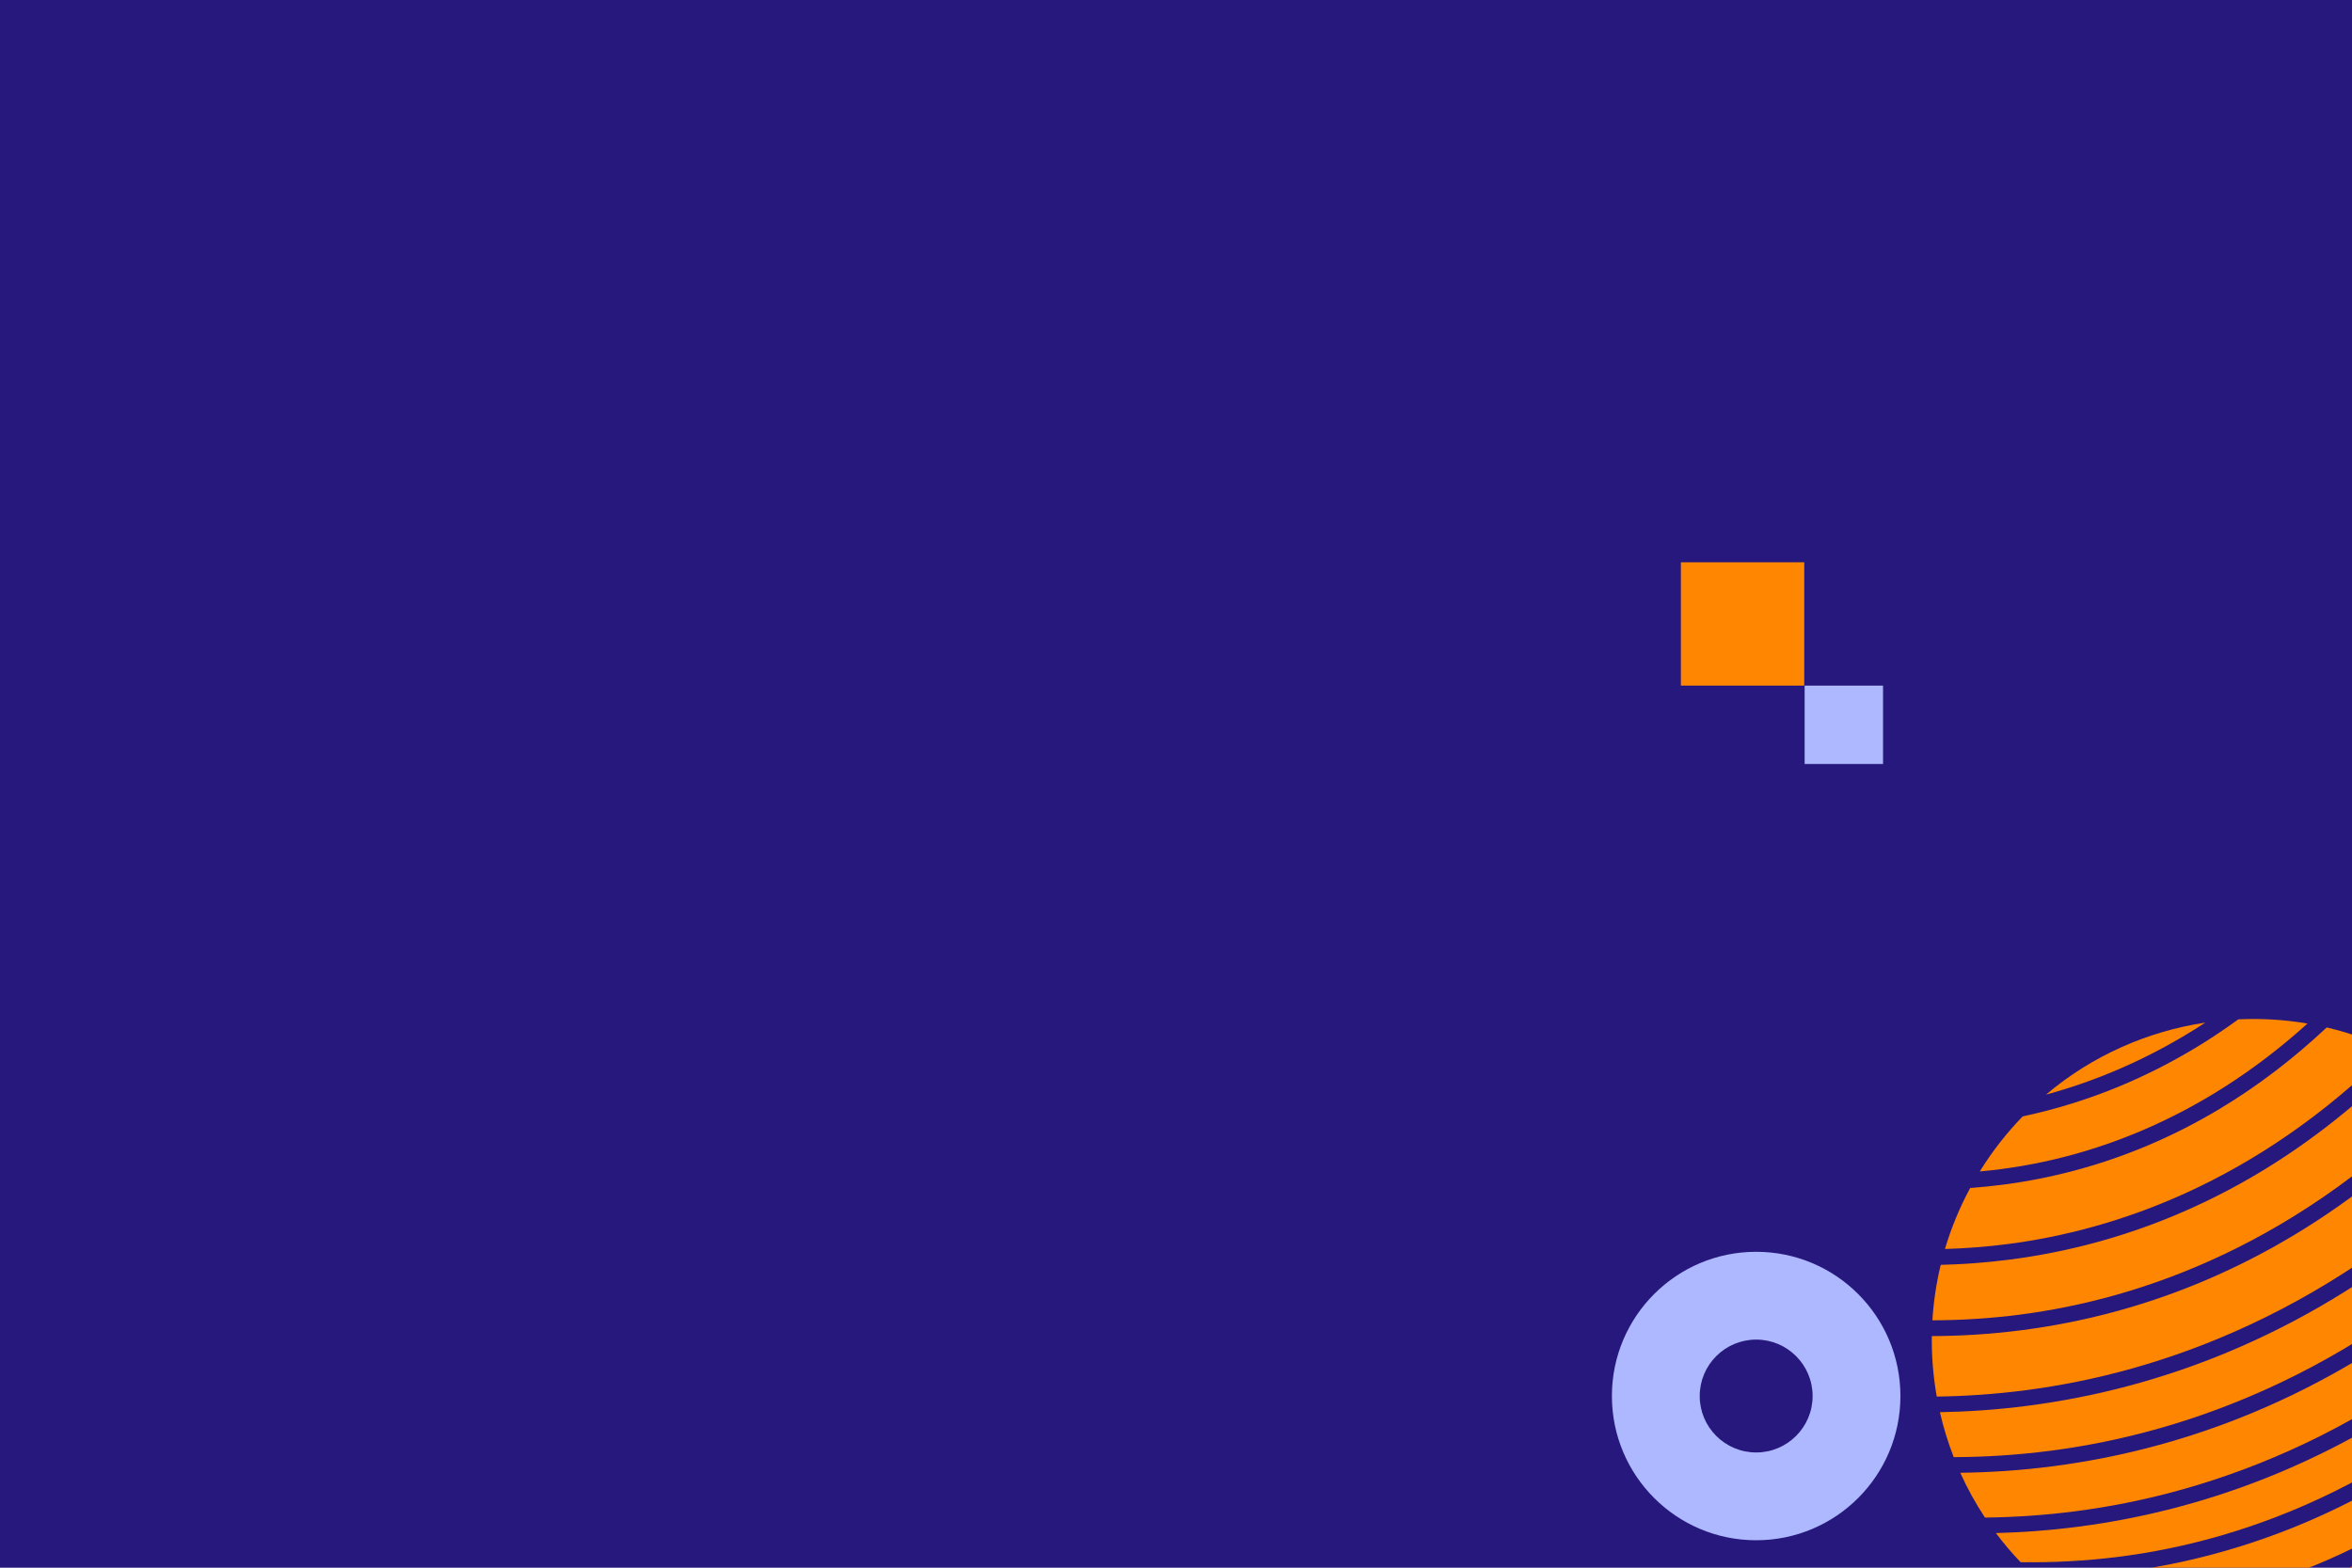
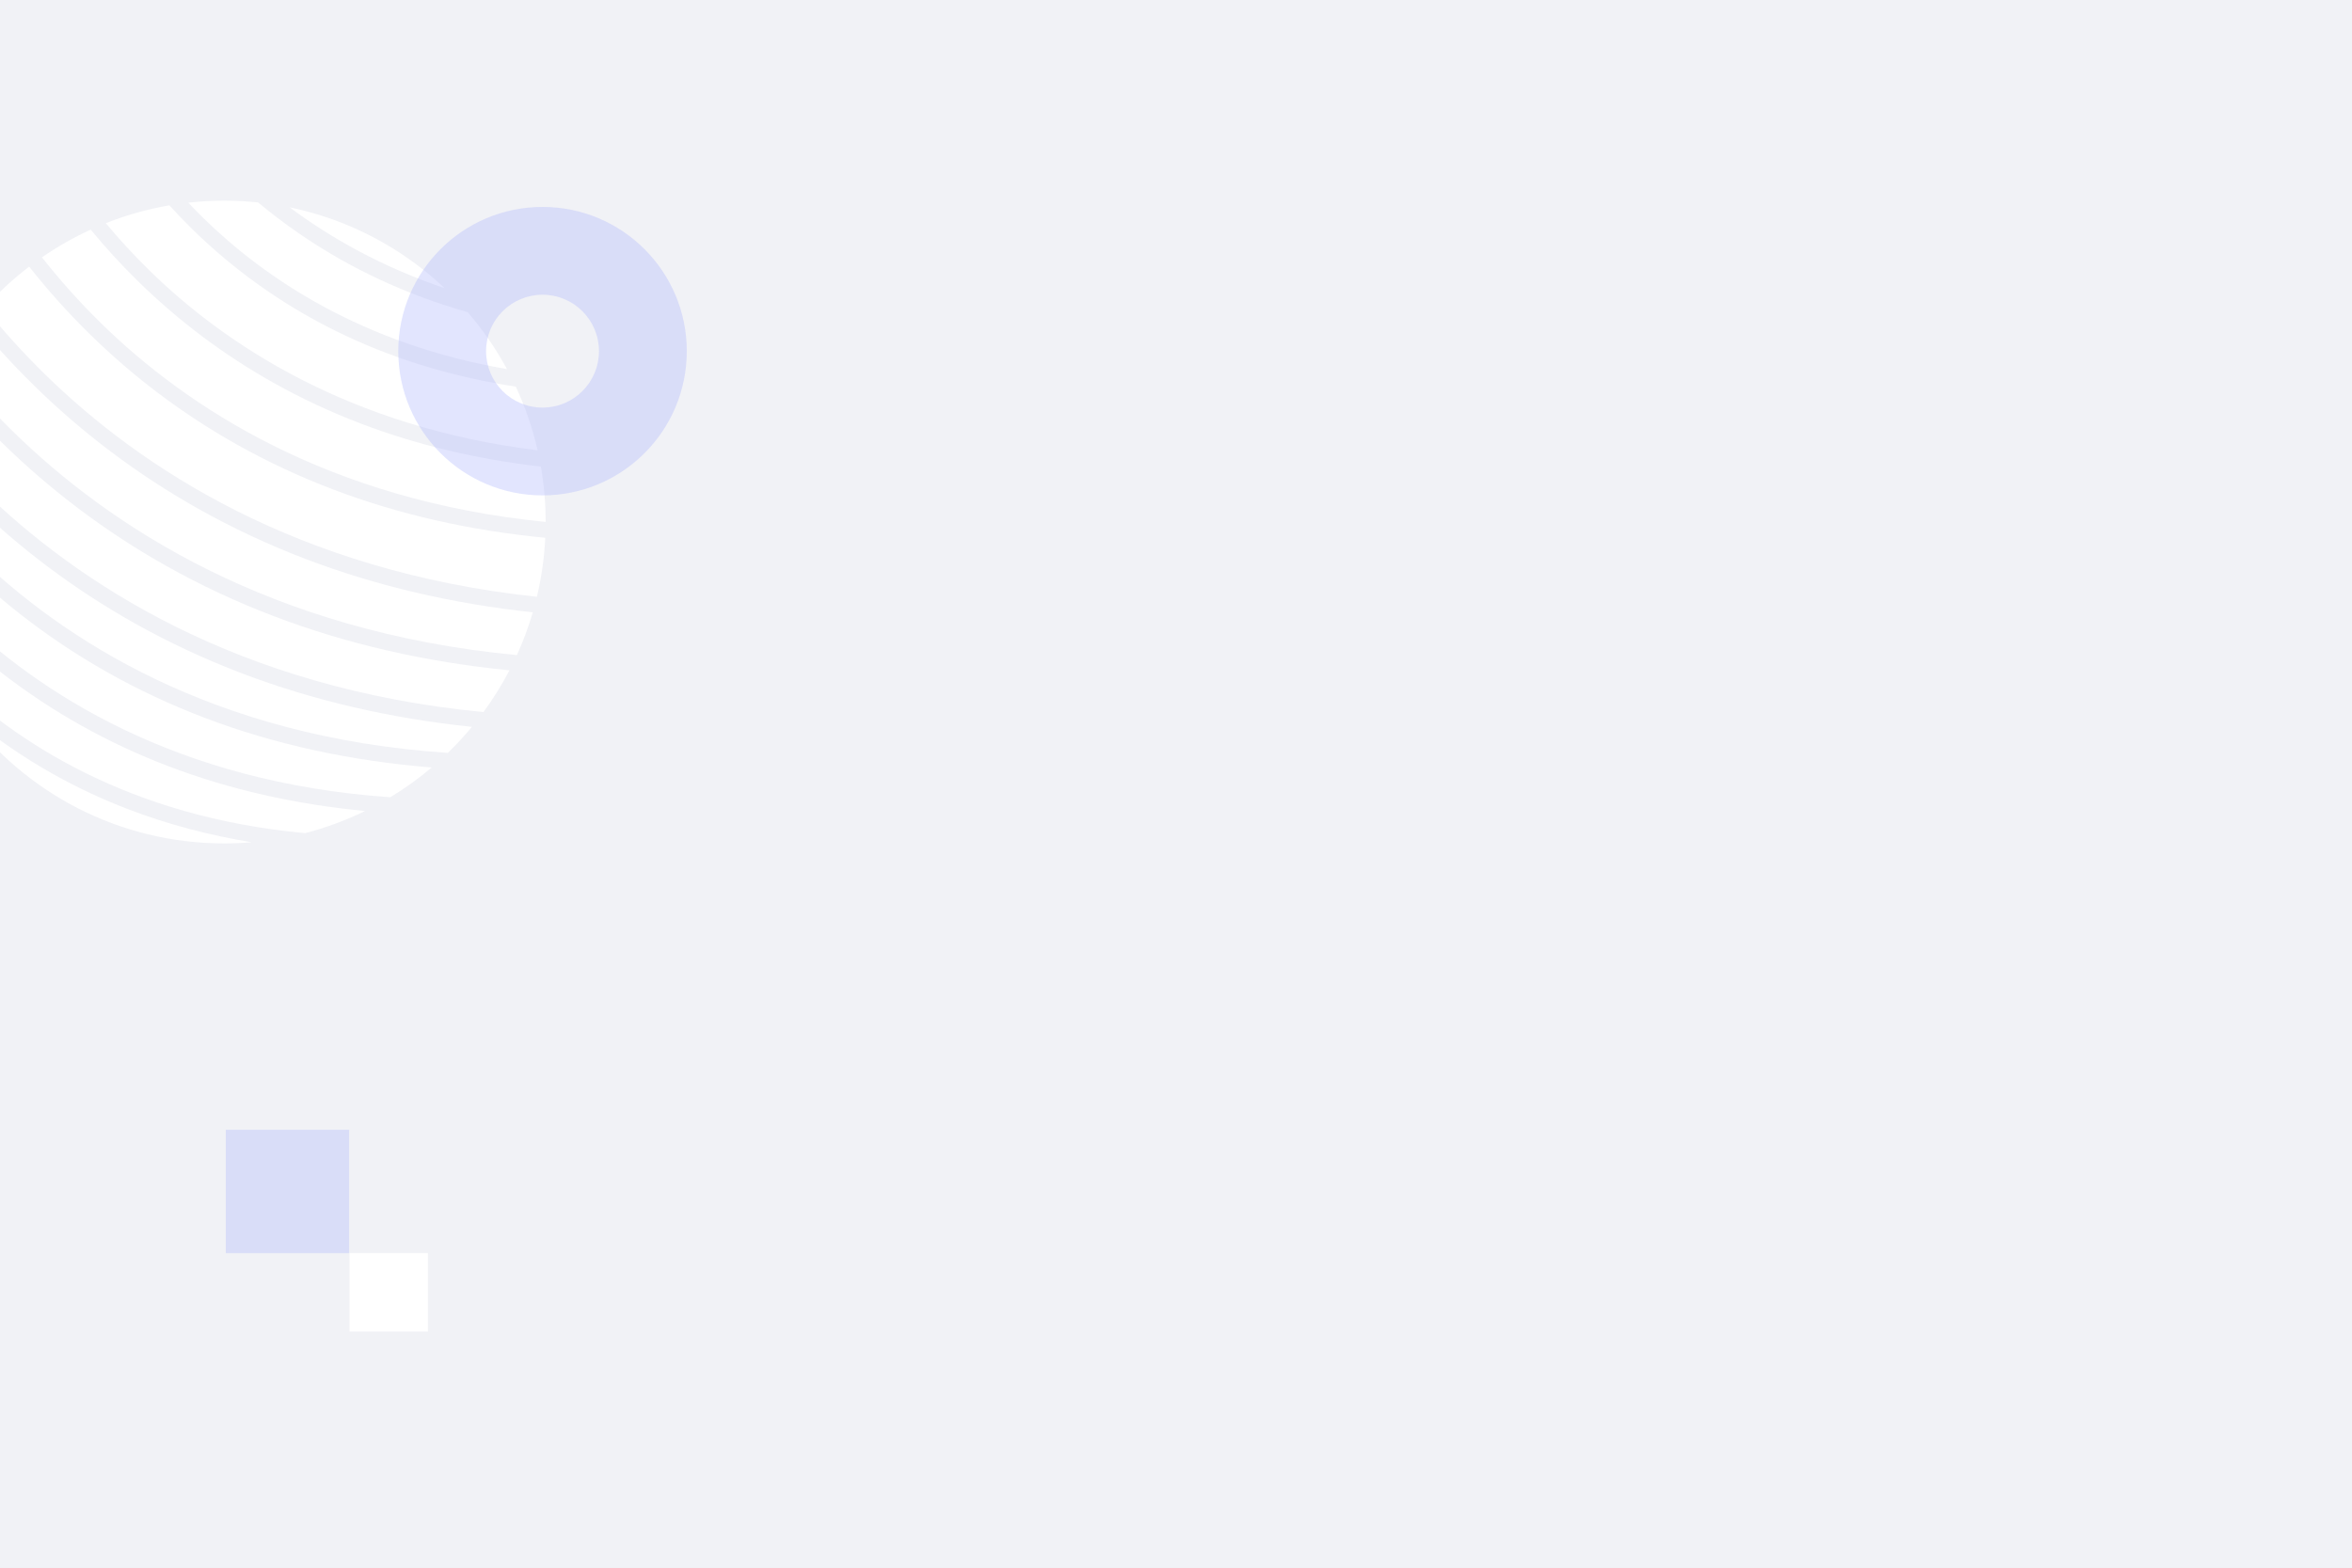
<svg xmlns="http://www.w3.org/2000/svg" xmlns:xlink="http://www.w3.org/1999/xlink" version="1.1" x="0px" y="0px" viewBox="0 0 750 500" style="enable-background:new 0 0 750 500;" xml:space="preserve">
  <g id="BACKGROUND">
    <g>
      <g>
-         <rect style="fill:#27187e;" width="750" height="500" />
+         <rect style="fill:#f1f2f6;" width="750" height="500" />
      </g>
    </g>
  </g>
  <g id="OBJECTS">
    <g>
      <defs>
        <rect id="SVGID_1_" width="750" height="500" />
      </defs>
      <clipPath id="SVGID_00000041282596442874184900000001797169420369134466_">
        <use xlink:href="#SVGID_1_" style="overflow:visible;" />
      </clipPath>
      <g style="clip-path:url(#SVGID_00000041282596442874184900000001797169420369134466_);">
        <g>
-           <path style="fill:#ff8600;" d="M646.095,443.379c42.069-5.491,99.009-24.418,152.72-79.591      c-3.89-4.895-8.276-9.495-13.156-13.722c-16.735,17.558-34.786,32.209-54.009,43.772c-9.761,5.873-19.834,10.963-30.166,15.253      c-18.16,7.54-37.139,12.614-56.733,15.153c-10.18,1.318-19.808,1.862-28.738,1.892c-0.082,6.47,0.445,12.931,1.574,19.293      C626.553,445.3,636.104,444.683,646.095,443.379z" />
-           <path style="fill:#ff8600;" d="M654.104,462.671c42.771-5.583,100.909-25.055,155.401-82.382      c-2.221-4.285-4.761-8.436-7.608-12.416c-18.041,18.512-37.422,34.039-57.997,46.416c-10.942,6.582-22.231,12.287-33.813,17.096      c-20.354,8.45-41.625,14.139-63.586,16.983c-9.754,1.263-19.098,1.883-27.906,2.041c1.113,4.866,2.583,9.659,4.401,14.336      C632.709,464.706,643.142,464.102,654.104,462.671z" />
-           <path style="fill:#ff8600;" d="M662.114,481.963c42.691-5.571,100.695-24.983,155.1-82.065      c-1.401-5.027-3.188-9.959-5.354-14.747c-18.593,19.404-38.631,35.605-59.95,48.432c-10.94,6.581-22.229,12.287-33.812,17.096      c-20.354,8.45-41.625,14.137-63.587,16.982c-10.317,1.337-20.177,1.953-29.425,2.064c2.225,4.935,4.853,9.718,7.878,14.296      C642.116,483.912,651.884,483.298,662.114,481.963z" />
-           <path style="fill:#ff8600;" d="M781.759,346.85c-4.736-3.715-9.698-6.941-14.823-9.698      c-14.387,14.538-29.792,26.799-46.123,36.623c-8.976,5.401-18.235,10.08-27.735,14.024      c-16.697,6.933-34.149,11.599-52.165,13.933c-7.724,1.001-15.103,1.516-22.064,1.683c-1.406,5.835-2.285,11.754-2.651,17.688      c8.776-0.02,18.213-0.549,28.147-1.846C682.173,414.314,733.515,397.158,781.759,346.85z" />
-           <path style="fill:#ff8600;" d="M741.135,503.553c-16.697,6.932-34.148,11.598-52.166,13.933      c-5.786,0.749-11.379,1.224-16.75,1.487c8.029,4.072,16.436,7,25.001,8.811c1.649-0.169,3.31-0.352,4.995-0.572      c30.337-3.973,71.623-17.846,110.271-58.754c2.751-6.3,4.824-12.796,6.237-19.386c-15.441,16.235-32.102,29.777-49.853,40.456      C759.896,494.928,750.635,499.607,741.135,503.553z" />
-           <path style="fill:#ff8600;" d="M772.023,507.918c-7.796,4.691-15.838,8.756-24.092,12.182      c-10.387,4.313-21.115,7.597-32.115,9.869c31.275,0.794,62.517-12.685,83.316-39.187c1.818-2.317,3.515-4.69,5.101-7.107      C794.029,493.037,783.281,501.146,772.023,507.918z" />
-           <path style="fill:#ff8600;" d="M676.382,496.425c39.571-5.17,93.928-23.704,144.058-79.569      c-0.392-3.747-0.984-7.473-1.784-11.157c-18.25,18.847-37.881,34.628-58.736,47.175c-10.941,6.583-22.229,12.288-33.812,17.097      c-20.353,8.45-41.625,14.138-63.588,16.982c-9.08,1.177-17.807,1.796-26.075,2.004c2.417,3.223,5.044,6.327,7.878,9.291      C654.184,498.397,664.957,497.917,676.382,496.425z" />
-           <path style="fill:#ff8600;" d="M820.244,440.029c0.66-5.401,0.883-10.834,0.684-16.246      c-17.636,19.096-36.772,34.912-57.24,47.226c-9.762,5.872-19.832,10.963-30.166,15.253      c-18.16,7.539-37.139,12.613-56.733,15.152c-9.628,1.247-18.766,1.804-27.286,1.885c1.833,1.666,3.736,3.28,5.716,4.834      c2.785,2.186,5.648,4.204,8.576,6.058c7.752-0.059,16.056-0.556,24.769-1.694C724.741,507.766,774.384,490.861,820.244,440.029z      " />
-           <path style="fill:#ff8600;" d="M735.806,326.453c-7.306-1.245-14.698-1.686-22.045-1.344c-4.519,3.282-9.125,6.353-13.824,9.179      c-7.795,4.69-15.839,8.755-24.091,12.181c-9.992,4.149-20.303,7.341-30.864,9.602c-2.484,2.563-4.861,5.277-7.114,8.147      c-2.391,3.047-4.576,6.19-6.569,9.408c2.245-0.204,4.523-0.449,6.84-0.752C665.197,369.331,700.967,357.906,735.806,326.453z" />
-           <path style="fill:#ff8600;" d="M652.427,349.114c15.739-4.262,33.099-11.39,50.805-22.966      C684.843,328.915,667.175,336.656,652.427,349.114z" />
-           <path style="fill:#ff8600;" d="M762.203,334.763c-6.561-3.101-13.355-5.446-20.266-7.064      c-10.731,10.063-22.078,18.715-33.99,25.882c-7.797,4.69-15.839,8.755-24.092,12.182c-14.503,6.021-29.661,10.073-45.312,12.102      c-3.519,0.455-6.951,0.788-10.298,1.03c-3.389,6.272-6.066,12.794-8.041,19.458c6.449-0.189,13.237-0.687,20.3-1.609      C674.072,392.353,719.229,377.484,762.203,334.763z" />
+           <path style="fill:#fff;" d="M14.307,119.346c30.293,29.704,80.335,62.811,156.898,70.999      c1.449-6.082,2.36-12.372,2.671-18.821c-24.143-2.325-46.814-7.479-67.778-15.462c-10.646-4.053-20.869-8.833-30.623-14.314      c-17.143-9.631-32.852-21.428-46.946-35.275C21.206,99.28,14.834,92.044,9.296,85.035c-5.139,3.93-9.896,8.334-14.204,13.15      C0.73,105.158,7.112,112.291,14.307,119.346z" />
+           <path style="fill:#fff;" d="M4.075,137.557c30.797,30.199,82.01,63.913,160.749,71.386c2.001-4.393,3.698-8.952,5.07-13.65      c-25.701-2.763-49.88-8.423-72.32-16.967c-11.933-4.544-23.39-9.901-34.324-16.044c-19.213-10.794-36.82-24.016-52.617-39.536      c-7.016-6.893-13.272-13.861-18.833-20.692c-3.142,3.88-6.005,7.995-8.561,12.313C-10.734,121.982-3.819,129.816,4.075,137.557z      " />
+           <path style="fill:#fff;" d="M-6.156,155.769c30.741,30.144,81.822,63.788,160.314,71.344      c3.09-4.206,5.866-8.656,8.294-13.317c-26.743-2.645-51.859-8.407-75.11-17.259c-11.933-4.543-23.39-9.901-34.324-16.043      c-19.213-10.794-36.82-24.016-52.617-39.536c-7.421-7.291-13.993-14.666-19.791-21.873c-2.508,4.798-4.649,9.818-6.382,15.024      C-20.035,141.241-13.523,148.545-6.156,155.769z" />
+           <path style="fill:#fff;" d="M173.999,166.47c-0.001-6.018-0.526-11.915-1.523-17.648      c-20.318-2.341-39.474-6.89-57.285-13.671c-9.79-3.727-19.187-8.122-28.156-13.161c-15.762-8.855-30.207-19.702-43.166-32.434      c-5.556-5.458-10.517-10.944-14.945-16.317c-5.458,2.496-10.658,5.459-15.551,8.834c5.434,6.892,11.676,13.989,18.829,21.001      C59.446,129.782,104.639,159.579,173.999,166.47z" />
+           <path style="fill:#fff;" d="M25.646,231.259c-15.762-8.855-30.206-19.702-43.165-32.434      c-4.163-4.09-7.988-8.196-11.512-12.258c1.753,8.831,4.641,17.252,8.504,25.107c1.149,1.193,2.319,2.387,3.533,3.576      c21.855,21.412,58.257,45.325,114.299,50.472c6.654-1.726,13.043-4.105,19.1-7.062c-22.304-2.124-43.244-6.869-62.603-14.24      C44.013,240.693,34.616,236.298,25.646,231.259z" />
+           <path style="fill:#fff;" d="M41.283,258.254c-8.503-3.236-16.665-7.054-24.456-11.431      c-9.806-5.509-19.013-11.92-27.591-19.171C7.919,252.745,37.811,269,71.5,269c2.945,0,5.859-0.131,8.741-0.375      C66.575,266.378,53.561,262.929,41.283,258.254z" />
+           <path style="fill:#fff;" d="M-8.724,175.921c28.498,27.938,76.637,59.255,151.533,64.199      c2.706-2.622,5.271-5.388,7.676-8.292c-26.094-2.72-50.628-8.419-73.374-17.08c-11.933-4.543-23.39-9.901-34.324-16.043      c-19.213-10.794-36.82-24.016-52.617-39.536c-6.532-6.417-12.407-12.9-17.675-19.276c-1.043,3.892-1.863,7.874-2.445,11.935      C-23.981,159.675-16.952,167.855-8.724,175.921z" />
+           <path style="fill:#fff;" d="M124.458,254.273c4.657-2.815,9.068-5.995,13.203-9.492c-25.91-2.083-50.167-7.373-72.489-15.872      c-10.646-4.053-20.868-8.833-30.624-14.313c-17.142-9.631-32.852-21.428-46.946-35.275c-6.926-6.804-13.005-13.648-18.33-20.301      c-0.178,2.471-0.273,4.964-0.273,7.48c0,3.54,0.18,7.039,0.53,10.487c4.831,6.062,10.349,12.287,16.625,18.438      C12.21,220.964,56.158,249.58,124.458,254.273z" />
+           <path style="fill:#fff;" d="M161.674,117.729c-3.531-6.515-7.749-12.604-12.554-18.171      c-5.372-1.529-10.631-3.257-15.755-5.208c-8.502-3.237-16.666-7.054-24.456-11.431c-9.433-5.3-18.309-11.441-26.608-18.353      C78.751,64.194,75.148,64,71.5,64c-3.873,0-7.695,0.222-11.457,0.641c1.546,1.641,3.146,3.282,4.814,4.916      C84.351,88.657,115.421,109.741,161.674,117.729z" />
+           <path style="fill:#fff;" d="M92.37,66.129c13.069,9.75,29.395,19.005,49.433,25.788      C128.273,79.158,111.275,70.04,92.37,66.129z" />
+           <path style="fill:#fff;" d="M171.435,143.624c-1.613-7.075-3.961-13.869-6.954-20.303      c-14.542-2.228-28.354-5.813-41.346-10.76c-8.503-3.237-16.666-7.055-24.457-11.431c-13.69-7.692-26.237-17.114-37.494-28.173      c-2.532-2.488-4.912-4.982-7.17-7.466c-7.026,1.208-13.81,3.127-20.27,5.688c4.129,4.956,8.712,9.989,13.798,14.976      C71.718,109.851,111.296,136.196,171.435,143.624z" />
        </g>
      </g>
      <g style="clip-path:url(#SVGID_00000041282596442874184900000001797169420369134466_);">
		</g>
    </g>
    <g>
-       <path style="fill:#aeb8fe;" d="M560,399.25c-25.405,0-46,20.595-46,46s20.595,46,46,46c25.405,0,46-20.595,46-46    S585.405,399.25,560,399.25z M560,463.25c-9.941,0-18-8.059-18-18s8.059-18,18-18s18,8.059,18,18S569.941,463.25,560,463.25z" />
+       <path style="fill:#aeb7fe5c;" d="M173,66c-25.405,0-46,20.595-46,46s20.595,46,46,46s46-20.595,46-46S198.405,66,173,66z M173,130    c-9.941,0-18-8.059-18-18s8.059-18,18-18s18,8.059,18,18S182.941,130,173,130z" />
    </g>
    <g>
      <g>
-         <rect x="536" y="179.334" style="fill:#ff8600;" width="39.333" height="39.333" />
-         <rect x="575.457" y="218.668" style="fill:#aeb8fe;" width="25.001" height="25" />
+         <rect x="72" y="360.334" style="fill:#aeb7fe5c;" width="39.333" height="39.333" />
+         <rect x="111.457" y="399.668" style="fill:#ffffff;" width="25" height="25" />
      </g>
    </g>
  </g>
</svg>
